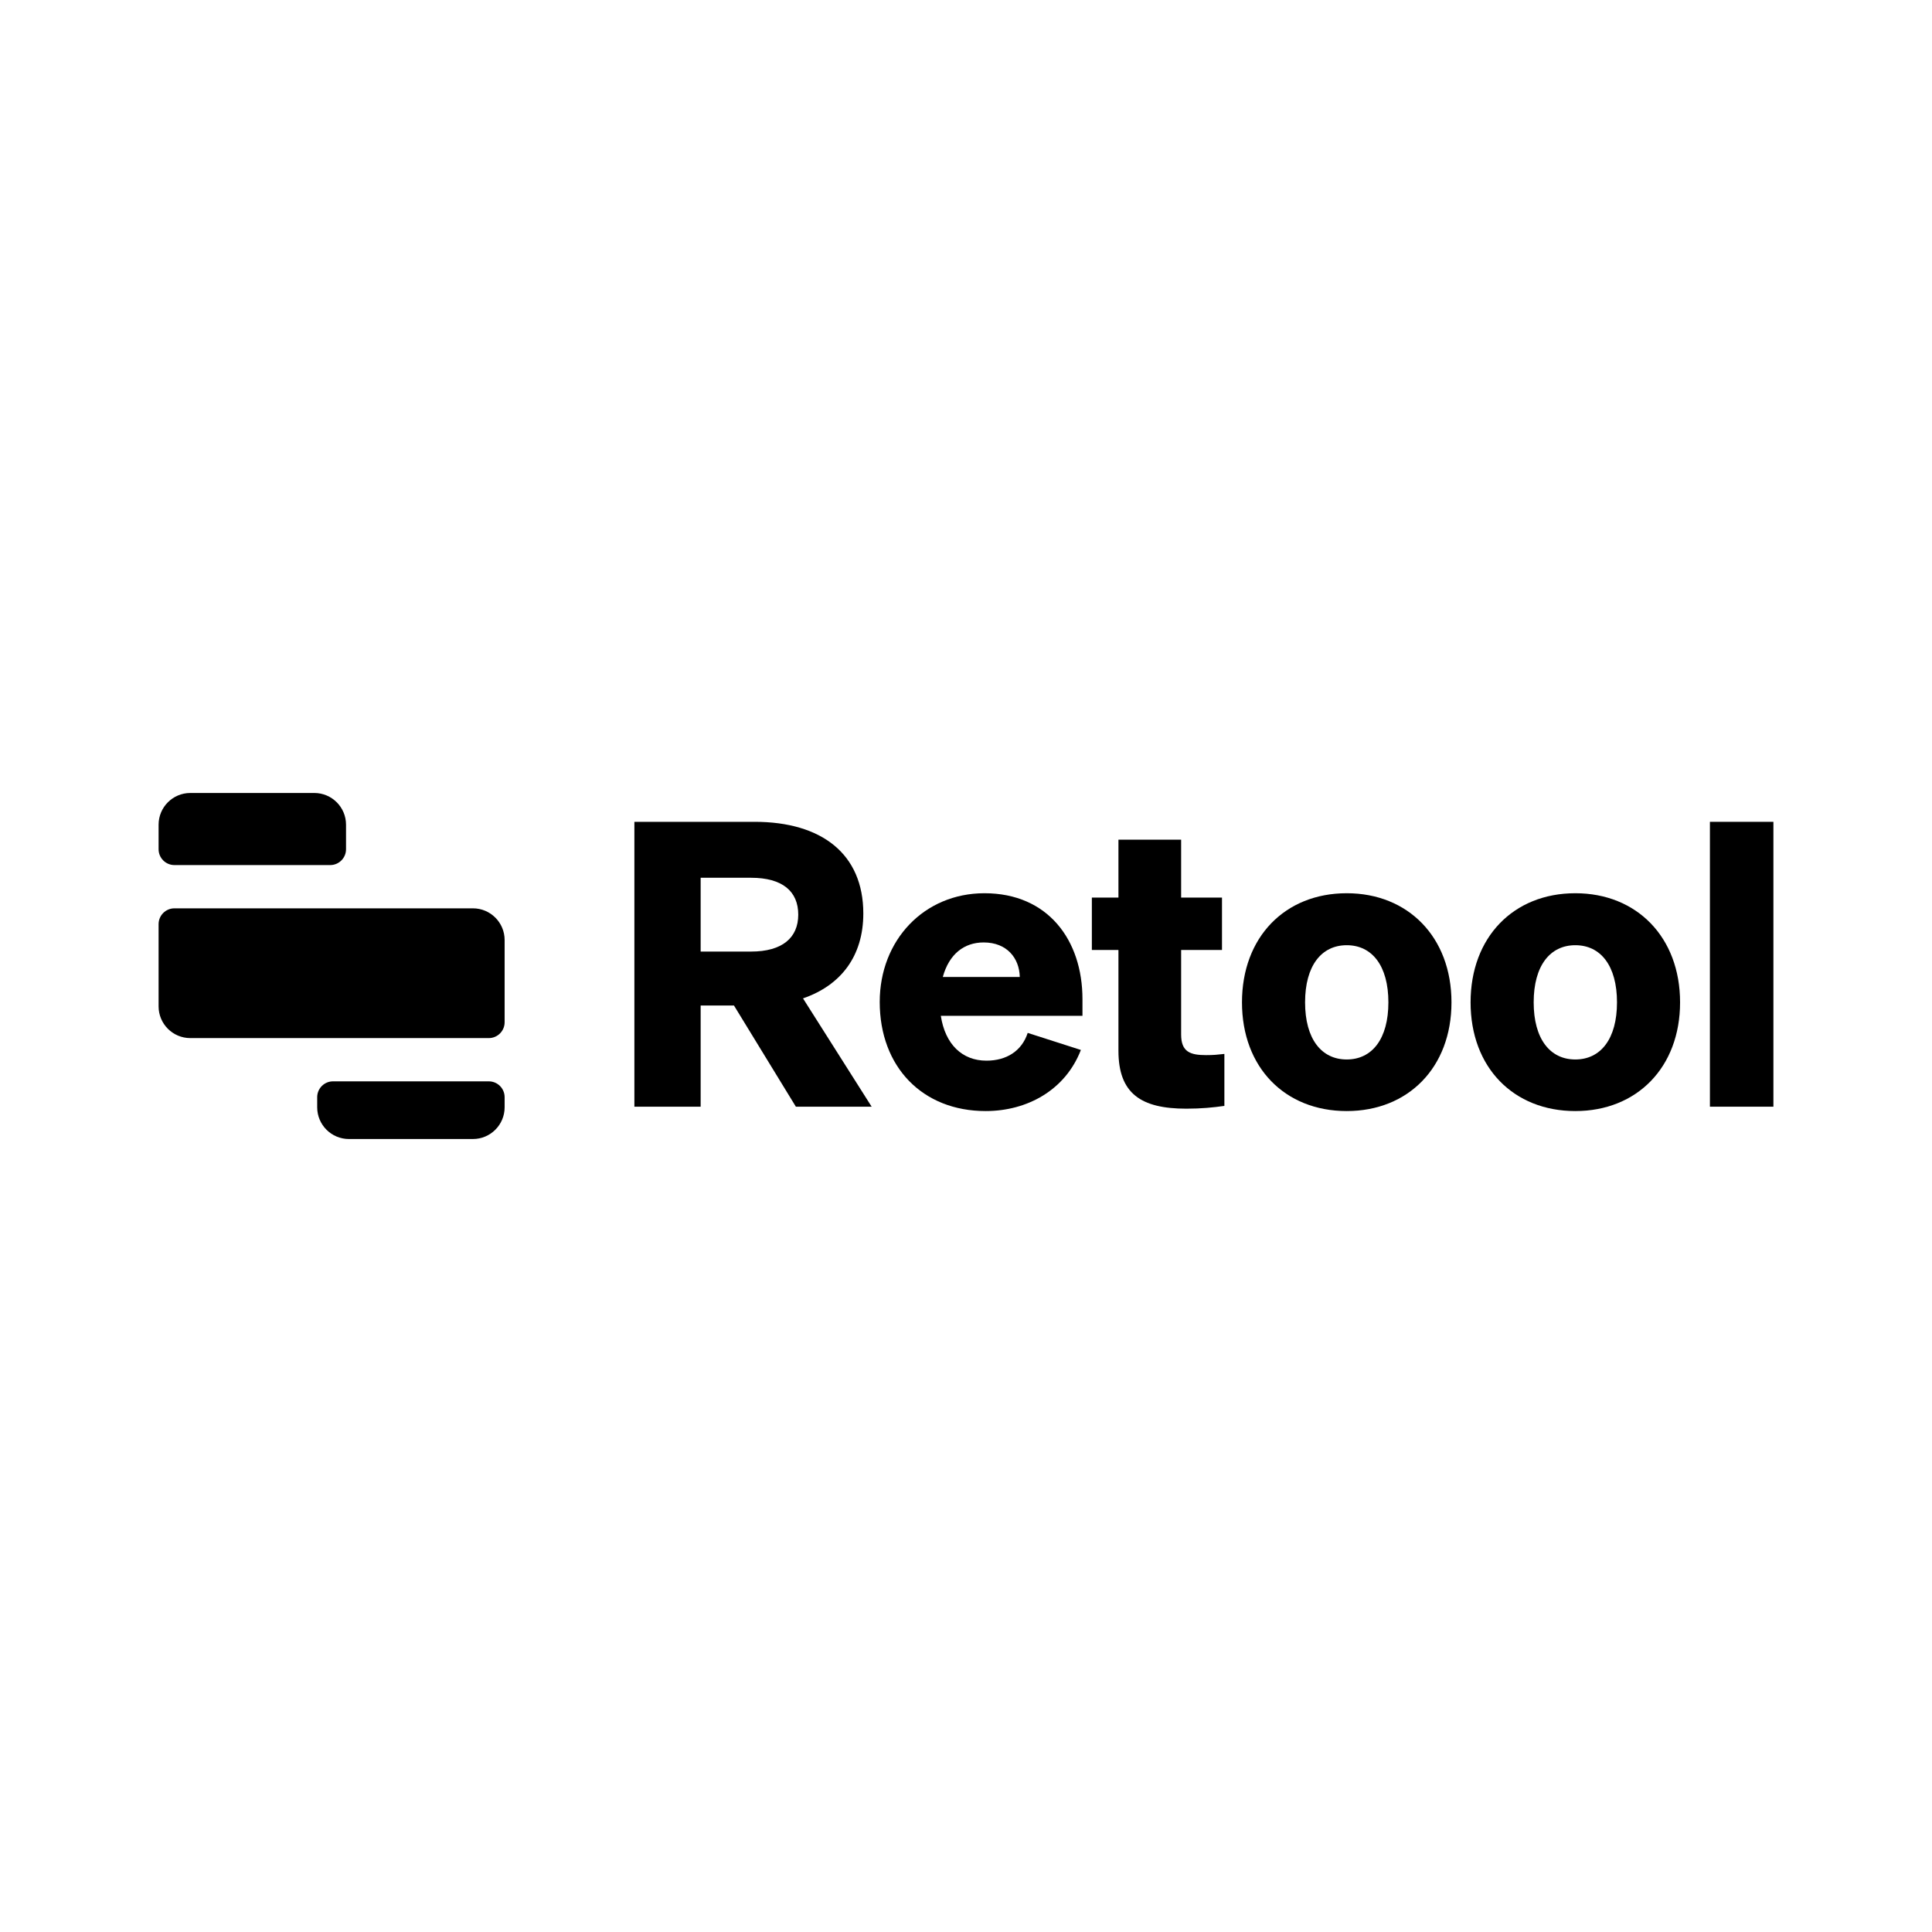
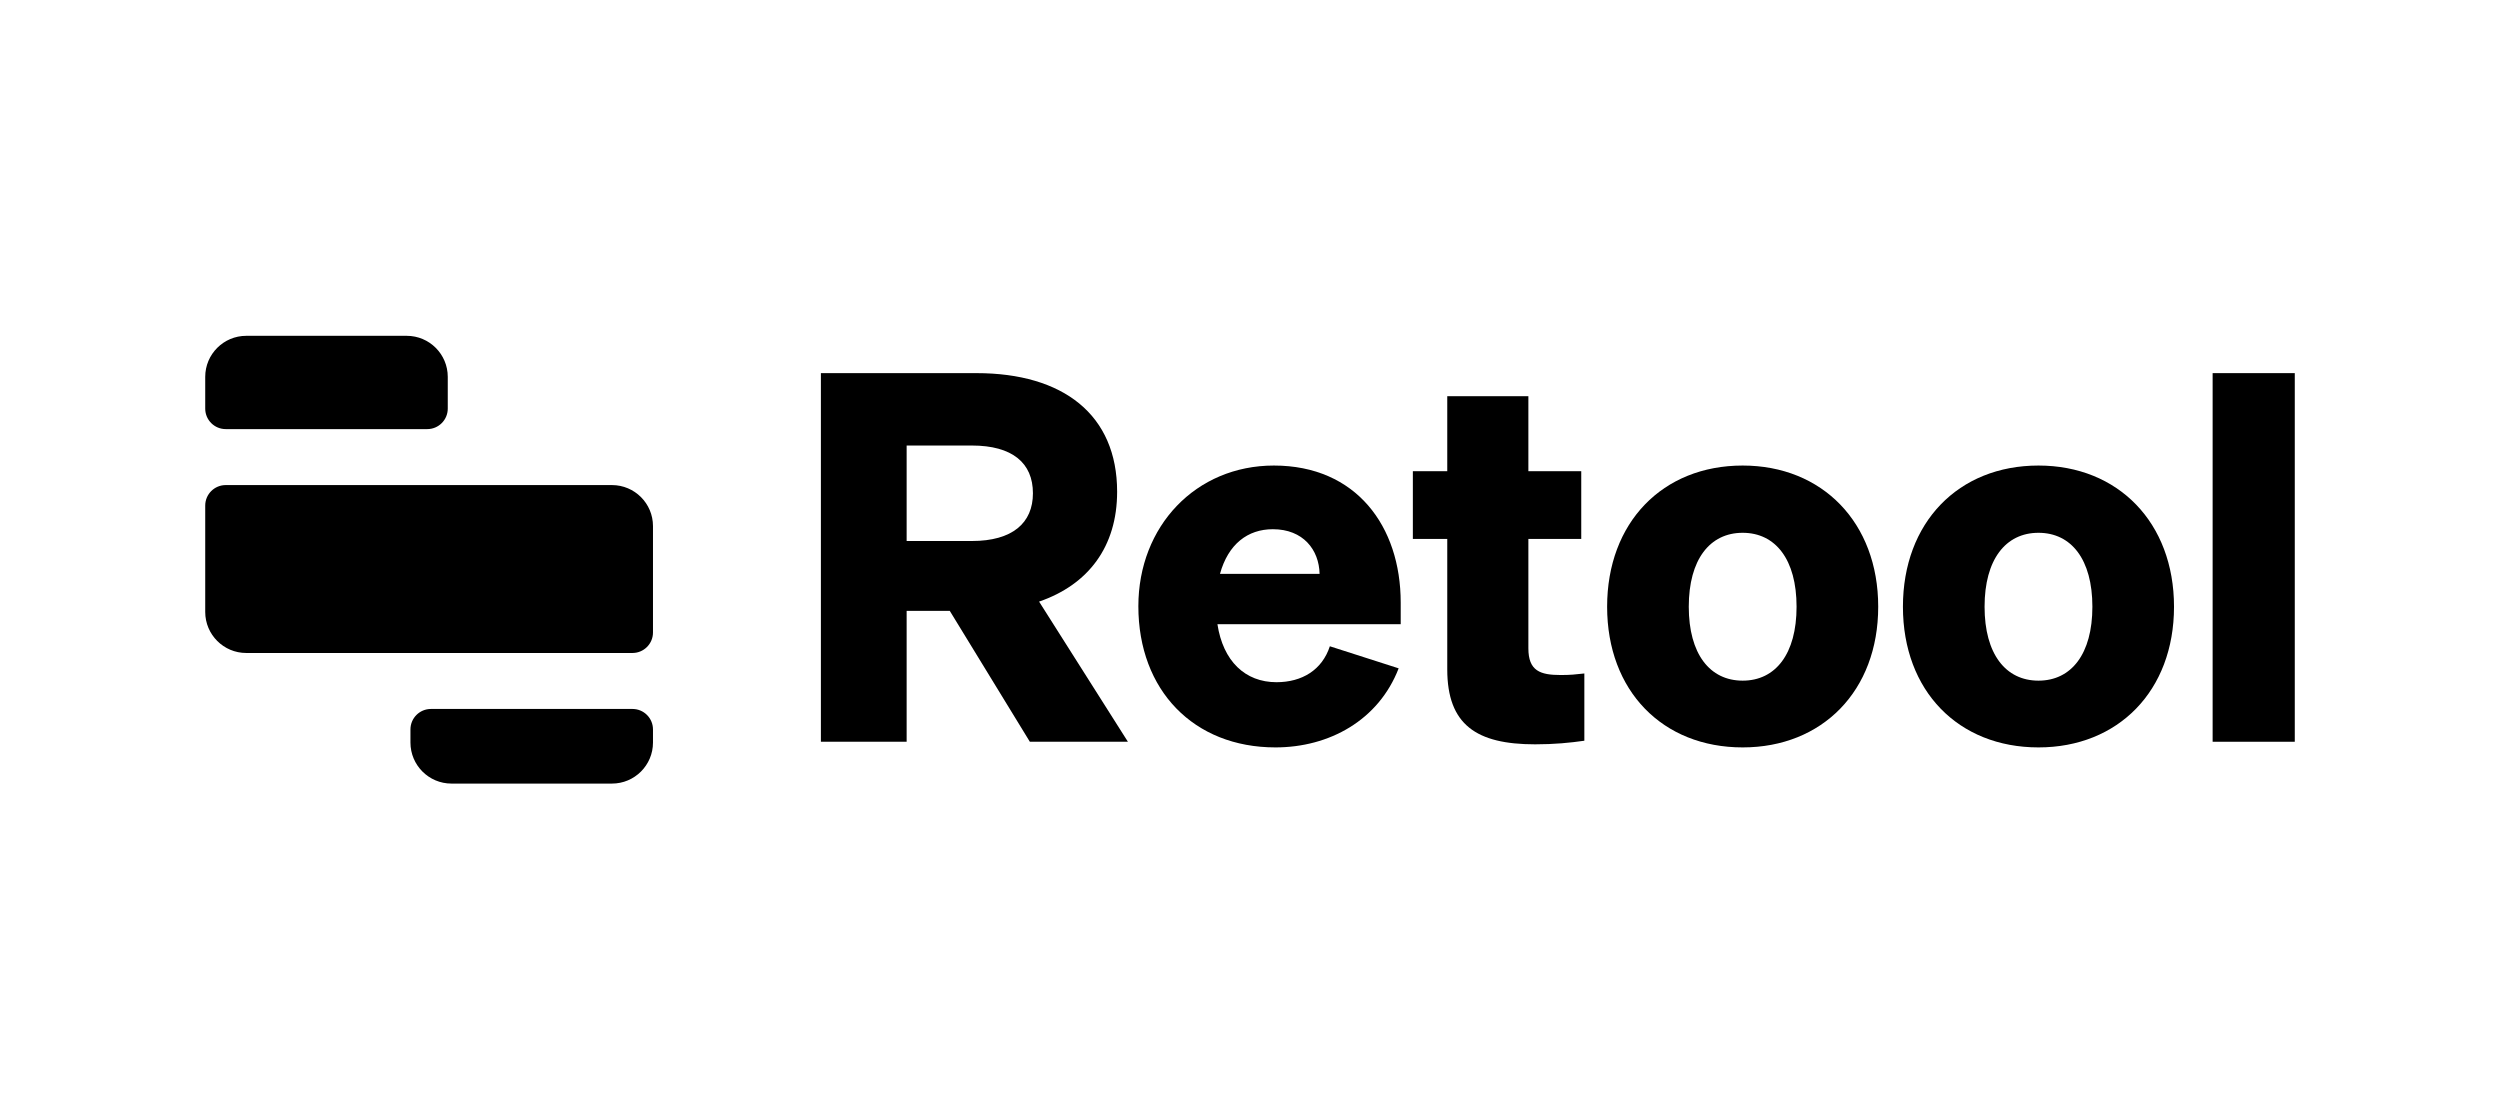
- <svg xmlns="http://www.w3.org/2000/svg" width="134" height="134" viewBox="0 0 134 134" fill="none">
-   <path d="M11 57.199C11 55.985 11.985 55 13.199 55H21.801C23.015 55 24 55.985 24 57.199V58.901C24 59.508 23.508 60 22.901 60H12.1C11.492 60 11 59.508 11 58.901V57.199Z" fill="currentColor" />
-   <path d="M11 64.1C11 63.492 11.492 63 12.1 63H32.801C34.015 63 35 63.985 35 65.199V70.9C35 71.508 34.508 72 33.901 72H13.199C11.985 72 11 71.015 11 69.801V64.1Z" fill="currentColor" />
-   <path d="M22 76.1C22 75.492 22.492 75 23.099 75H33.901C34.508 75 35 75.492 35 76.1V76.801C35 78.015 34.015 79 32.801 79H24.199C22.985 79 22 78.015 22 76.801V76.1Z" fill="currentColor" />
-   <path d="M48.596 69.741H50.907L55.2 76.758H60.456L55.695 69.246C58.337 68.338 59.878 66.301 59.878 63.357C59.878 59.229 56.989 57 52.338 57H44V76.758H48.596V69.741ZM48.596 65.999V60.88H52.09C54.264 60.88 55.365 61.816 55.365 63.439C55.365 65.035 54.264 65.999 52.09 65.999H48.596Z" fill="currentColor" />
-   <path d="M68.363 77.061C71.252 77.061 73.894 75.602 74.968 72.823L71.28 71.64C70.867 72.906 69.794 73.566 68.418 73.566C66.74 73.566 65.556 72.438 65.254 70.456H75.078V69.301C75.078 65.2 72.683 61.953 68.281 61.953C64.098 61.953 61.016 65.2 61.016 69.493C61.016 74.006 63.988 77.061 68.363 77.061ZM68.225 65.366C69.849 65.366 70.702 66.466 70.73 67.76H65.391C65.831 66.164 66.877 65.366 68.225 65.366Z" fill="currentColor" />
-   <path d="M77.573 72.878C77.573 75.85 79.142 76.896 82.279 76.896C83.325 76.896 84.15 76.813 84.921 76.703V73.098C84.425 73.153 84.177 73.181 83.655 73.181C82.554 73.181 81.921 72.961 81.921 71.75V65.888H84.755V62.256H81.921V58.238H77.573V62.256H75.729V65.888H77.573V72.878Z" fill="currentColor" />
-   <path d="M100.672 69.521C100.672 65.008 97.672 61.953 93.407 61.953C89.114 61.953 86.142 65.008 86.142 69.521C86.142 74.034 89.114 77.061 93.407 77.061C97.672 77.061 100.672 74.034 100.672 69.521ZM90.518 69.521C90.518 66.989 91.646 65.558 93.407 65.558C95.168 65.558 96.296 66.989 96.296 69.521C96.296 72.052 95.168 73.483 93.407 73.483C91.646 73.483 90.518 72.052 90.518 69.521Z" fill="currentColor" />
-   <path d="M116.527 69.521C116.527 65.008 113.528 61.953 109.262 61.953C104.969 61.953 101.997 65.008 101.997 69.521C101.997 74.034 104.969 77.061 109.262 77.061C113.528 77.061 116.527 74.034 116.527 69.521ZM106.373 69.521C106.373 66.989 107.501 65.558 109.262 65.558C111.024 65.558 112.152 66.989 112.152 69.521C112.152 72.052 111.024 73.483 109.262 73.483C107.501 73.483 106.373 72.052 106.373 69.521Z" fill="currentColor" />
-   <path d="M123 57H118.597V76.758H123V57Z" fill="currentColor" />
+ <svg xmlns="http://www.w3.org/2000/svg" width="134" height="60" viewBox="0 0 134 60" fill="none">
+   <path d="M11 20.199C11 18.985 11.985 18 13.199 18H21.801C23.015 18 24 18.985 24 20.199V21.901C24 22.508 23.508 23 22.901 23H12.1C11.492 23 11 22.508 11 21.901V20.199Z" fill="currentColor" />
+   <path d="M11 27.099C11 26.492 11.492 26 12.1 26H32.801C34.015 26 35 26.985 35 28.199V33.901C35 34.508 34.508 35 33.901 35H13.199C11.985 35 11 34.015 11 32.801V27.099Z" fill="currentColor" />
+   <path d="M22 39.099C22 38.492 22.492 38 23.099 38H33.901C34.508 38 35 38.492 35 39.099V39.801C35 41.015 34.015 42 32.801 42H24.199C22.985 42 22 41.015 22 39.801V39.099Z" fill="currentColor" />
+   <path d="M48.596 32.741H50.907L55.2 39.758H60.456L55.695 32.246C58.337 31.337 59.878 29.301 59.878 26.357C59.878 22.229 56.989 20 52.338 20H44V39.758H48.596V32.741ZM48.596 28.998V23.88H52.09C54.264 23.88 55.365 24.816 55.365 26.439C55.365 28.035 54.264 28.998 52.09 28.998H48.596Z" fill="currentColor" />
+   <path d="M68.363 40.061C71.252 40.061 73.894 38.602 74.968 35.823L71.28 34.64C70.867 35.906 69.794 36.566 68.418 36.566C66.74 36.566 65.556 35.438 65.254 33.456H75.078V32.301C75.078 28.2 72.683 24.953 68.281 24.953C64.098 24.953 61.016 28.2 61.016 32.493C61.016 37.006 63.988 40.061 68.363 40.061ZM68.225 28.366C69.849 28.366 70.702 29.466 70.73 30.76H65.391C65.831 29.164 66.877 28.366 68.225 28.366Z" fill="currentColor" />
+   <path d="M77.573 35.878C77.573 38.85 79.142 39.896 82.279 39.896C83.325 39.896 84.15 39.813 84.921 39.703V36.098C84.425 36.153 84.177 36.181 83.655 36.181C82.554 36.181 81.921 35.961 81.921 34.75V28.888H84.755V25.256H81.921V21.238H77.573V25.256H75.729V28.888H77.573V35.878Z" fill="currentColor" />
+   <path d="M100.672 32.521C100.672 28.008 97.672 24.953 93.407 24.953C89.114 24.953 86.142 28.008 86.142 32.521C86.142 37.034 89.114 40.061 93.407 40.061C97.672 40.061 100.672 37.034 100.672 32.521ZM90.518 32.521C90.518 29.989 91.646 28.558 93.407 28.558C95.168 28.558 96.296 29.989 96.296 32.521C96.296 35.053 95.168 36.483 93.407 36.483C91.646 36.483 90.518 35.053 90.518 32.521Z" fill="currentColor" />
+   <path d="M116.527 32.521C116.527 28.008 113.528 24.953 109.262 24.953C104.969 24.953 101.997 28.008 101.997 32.521C101.997 37.034 104.969 40.061 109.262 40.061C113.528 40.061 116.527 37.034 116.527 32.521ZM106.373 32.521C106.373 29.989 107.501 28.558 109.262 28.558C111.024 28.558 112.152 29.989 112.152 32.521C112.152 35.053 111.024 36.483 109.262 36.483C107.501 36.483 106.373 35.053 106.373 32.521Z" fill="currentColor" />
+   <path d="M123 20H118.597V39.758H123V20Z" fill="currentColor" />
</svg>
